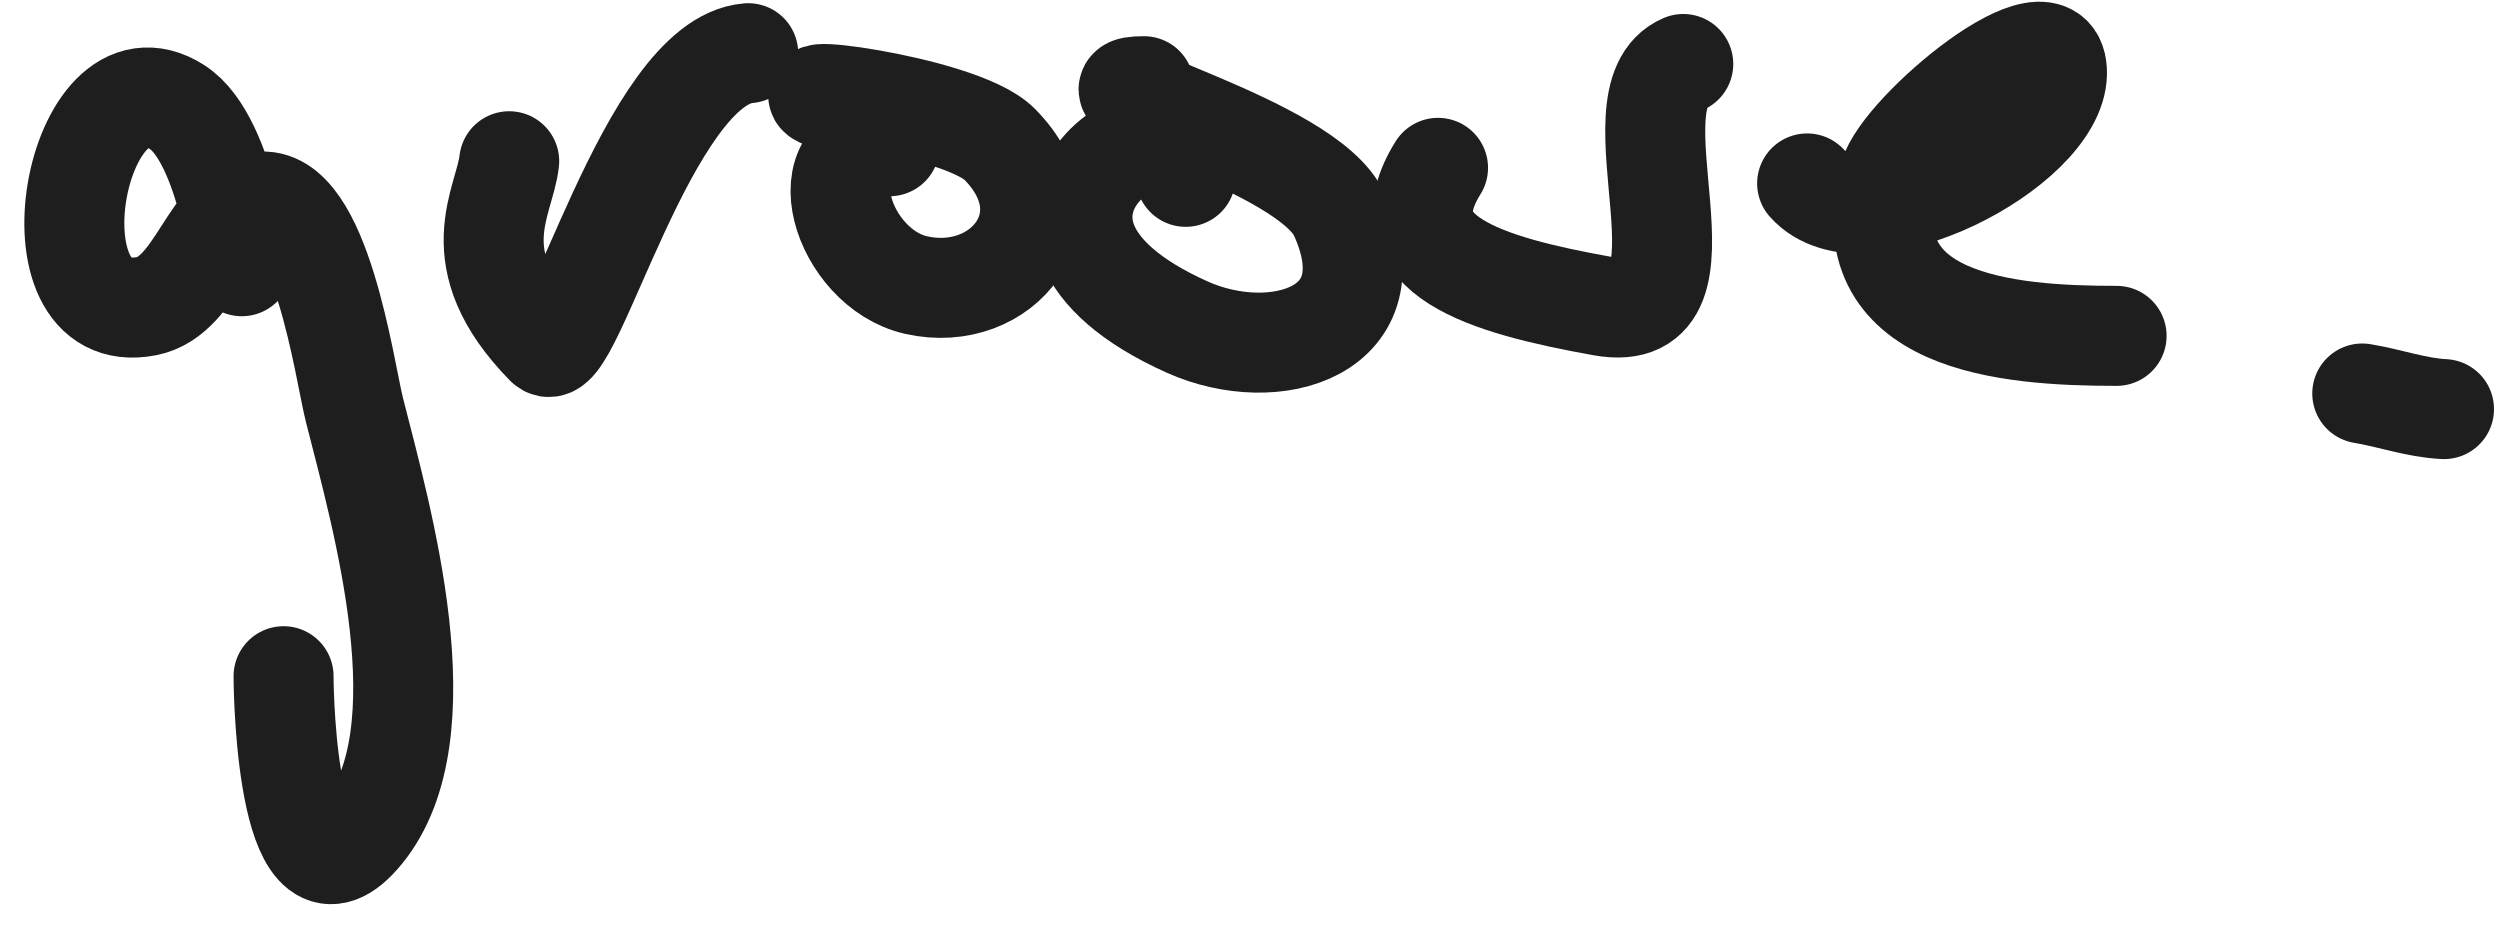
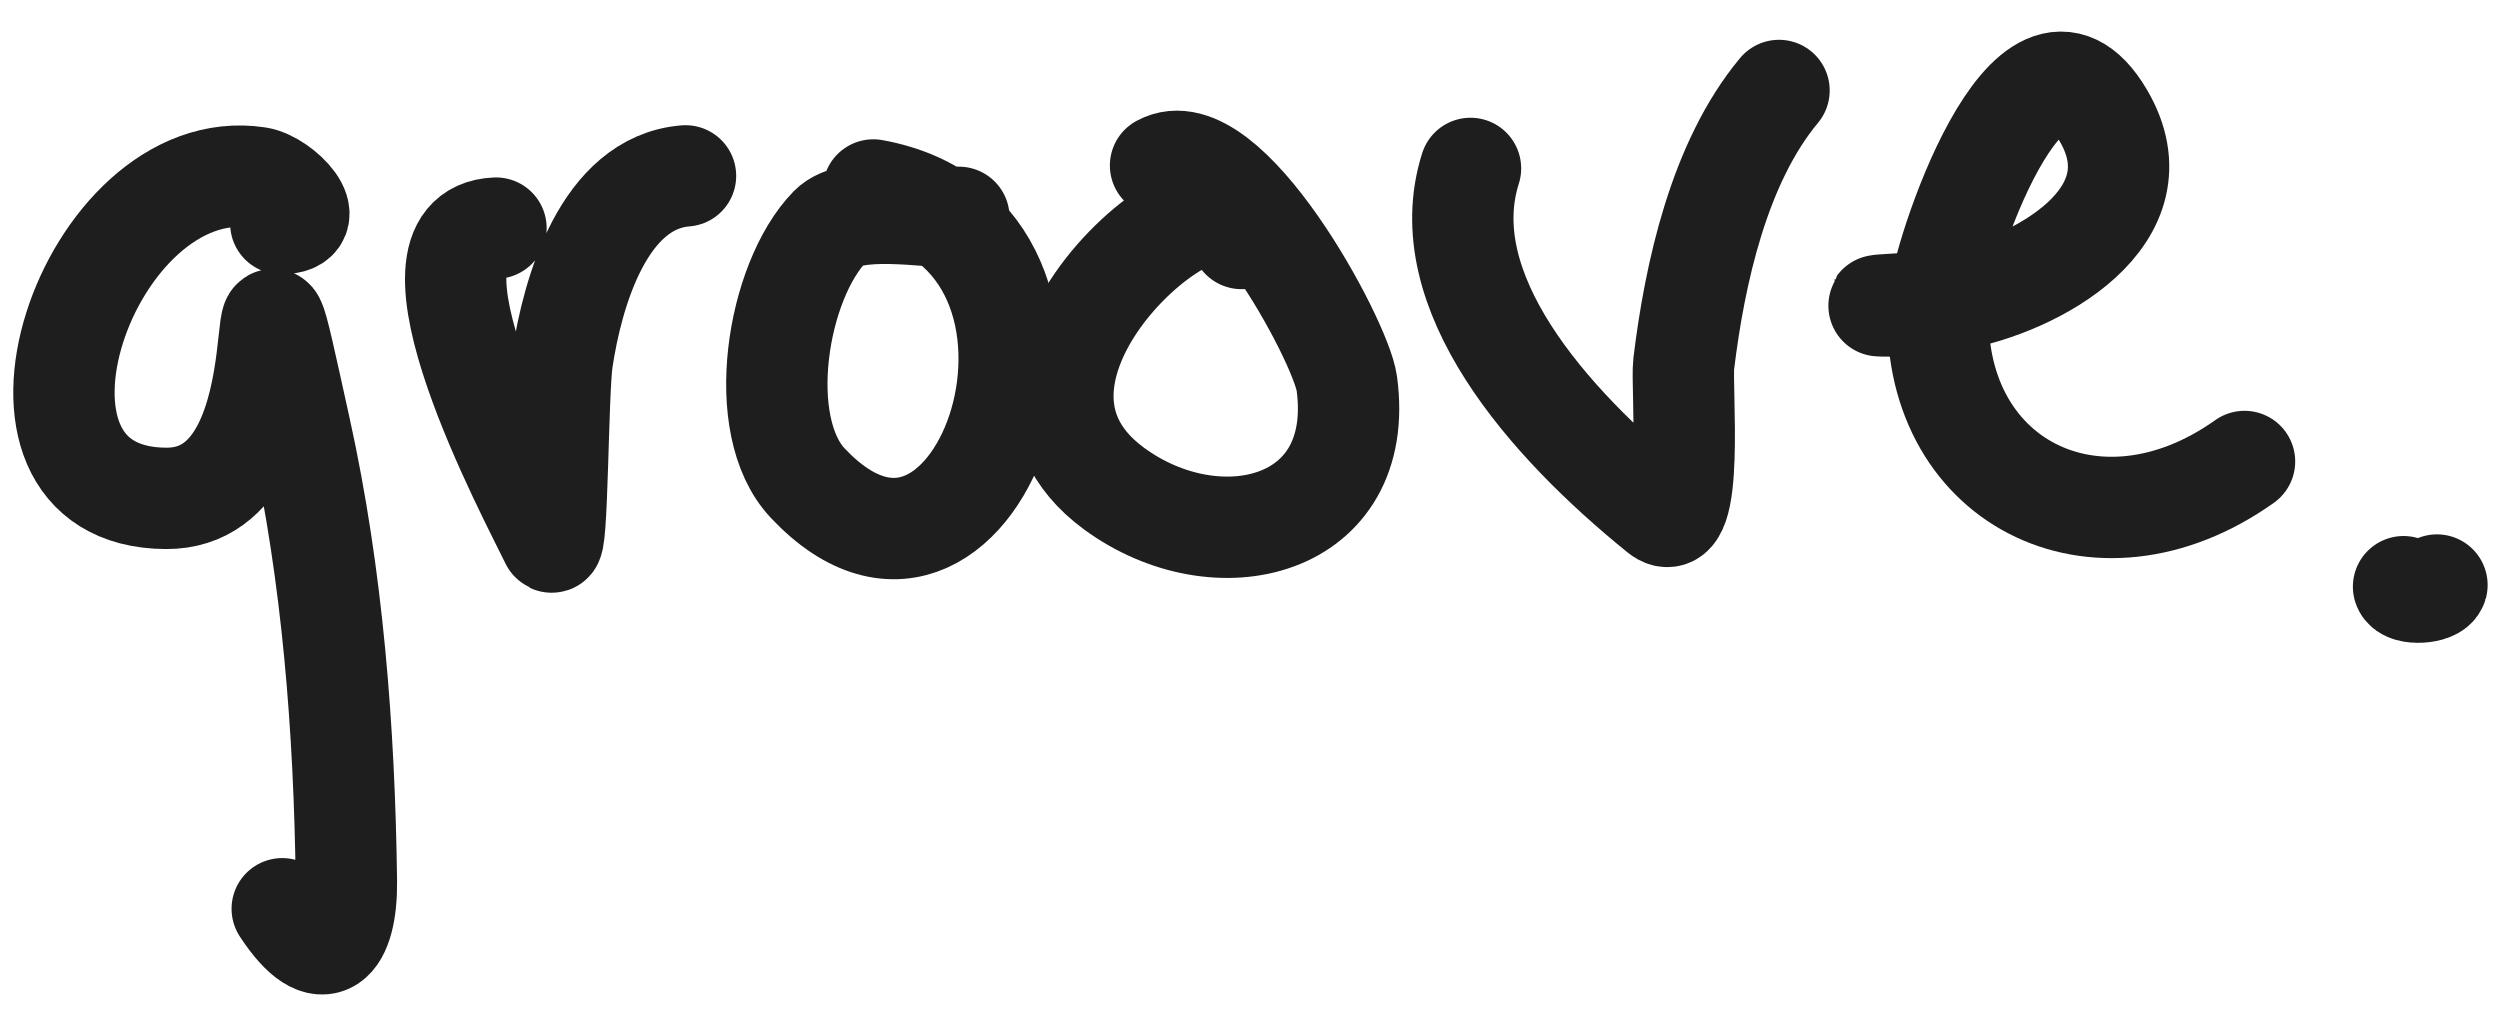
- <svg xmlns="http://www.w3.org/2000/svg" width="75" height="28" viewBox="0 0 75 28" fill="none">
-   <path d="M7.256 7.952C7.256 8.473 6.86 4.2 5.312 3.212C2.247 1.258 0.682 9.919 4.4 9.184C5.954 8.877 6.282 6.264 7.768 6.055C9.621 5.795 10.338 11.131 10.631 12.289C11.455 15.543 13.323 21.99 10.897 24.967C8.656 27.718 8.507 21.008 8.507 20.286" stroke="#1E1E1E" stroke-width="3" stroke-linecap="round" stroke-linejoin="round" />
-   <path d="M15.276 4.837C15.142 6.071 13.809 7.755 16.367 10.364C17.132 11.144 19.435 1.844 22.446 1.596" stroke="#1E1E1E" stroke-width="3" stroke-linecap="round" stroke-linejoin="round" />
-   <path d="M26.687 4.387C24.11 4.387 25.269 8.052 27.482 8.552C30.084 9.14 32.176 6.535 29.989 4.327C28.776 3.101 22.383 2.373 25.299 3.126" stroke="#1E1E1E" stroke-width="3" stroke-linecap="round" stroke-linejoin="round" />
-   <path d="M35.571 5.305C35.409 2.183 28.655 6.688 35.615 9.812C38.253 10.996 41.774 9.951 40.184 6.442C39.218 4.312 31.98 2.586 34.32 2.586" stroke="#1E1E1E" stroke-width="3" stroke-linecap="round" stroke-linejoin="round" />
-   <path d="M43.141 5.035C41.508 7.642 44.545 8.549 48.07 9.181C51.777 9.846 48.193 2.903 50.498 1.92" stroke="#1E1E1E" stroke-width="3" stroke-linecap="round" stroke-linejoin="round" />
-   <path d="M54.214 5.503C55.914 7.418 61.676 4.437 61.709 2.206C61.741 0.01 57.046 3.929 56.681 5.289C55.494 9.704 60.212 10.076 63.498 10.076" stroke="#1E1E1E" stroke-width="3" stroke-linecap="round" stroke-linejoin="round" />
-   <path d="M73.32 12.273C72.49 12.233 71.684 11.938 70.868 11.805" stroke="#1E1E1E" stroke-width="3" stroke-linecap="round" stroke-linejoin="round" />
+ <svg xmlns="http://www.w3.org/2000/svg" width="74" height="30" viewBox="0 0 74 30" fill="none">
+   <path d="M8.312 6.617C9.551 6.617 8.34 5.363 7.631 5.255C2.611 4.487 -0.906 14.725 4.918 14.752C9.44 14.773 7.039 4.332 8.889 12.723C9.849 17.079 10.195 21.614 10.253 26.069C10.277 27.895 9.572 28.761 8.354 26.899" stroke="#1E1E1E" stroke-width="3" stroke-linecap="round" stroke-linejoin="round" />
+   <path d="M14.681 6.752C11.45 6.882 15.743 14.831 16.309 16.021C16.505 16.434 16.504 11.596 16.645 10.659C16.947 8.641 17.875 5.399 20.291 5.206" stroke="#1E1E1E" stroke-width="3" stroke-linecap="round" stroke-linejoin="round" />
+   <path d="M28.383 6.433C27.48 6.433 25.232 6.027 24.563 6.713C22.998 8.319 22.301 12.596 23.911 14.303C29.04 19.745 33.311 6.977 25.851 5.623" stroke="#1E1E1E" stroke-width="3" stroke-linecap="round" stroke-linejoin="round" />
+   <path d="M36.748 7.059C36.748 3.925 28.042 10.84 32.975 14.462C36.025 16.701 40.446 15.653 39.866 11.351C39.696 10.091 36.313 3.824 34.352 4.899" stroke="#1E1E1E" stroke-width="3" stroke-linecap="round" stroke-linejoin="round" />
+   <path d="M43.527 4.985C42.377 8.603 45.802 12.499 49.111 15.179C50.177 16.043 49.756 11.452 49.839 10.767C50.165 8.091 50.886 4.804 52.659 2.678" stroke="#1E1E1E" stroke-width="3" stroke-linecap="round" stroke-linejoin="round" />
+   <path d="M56.274 9.059C54.265 9.059 57.23 8.979 57.873 8.867C60.201 8.458 64.034 6.425 62.252 3.408C60.068 -0.293 57.452 7.658 57.378 8.961C57.077 14.235 62.038 16.787 66.438 13.66" stroke="#1E1E1E" stroke-width="3" stroke-linecap="round" stroke-linejoin="round" />
+   <path d="M72.134 17.317C72.069 17.562 71.223 17.612 71.145 17.366" stroke="#1E1E1E" stroke-width="3" stroke-linecap="round" stroke-linejoin="round" />
</svg>
